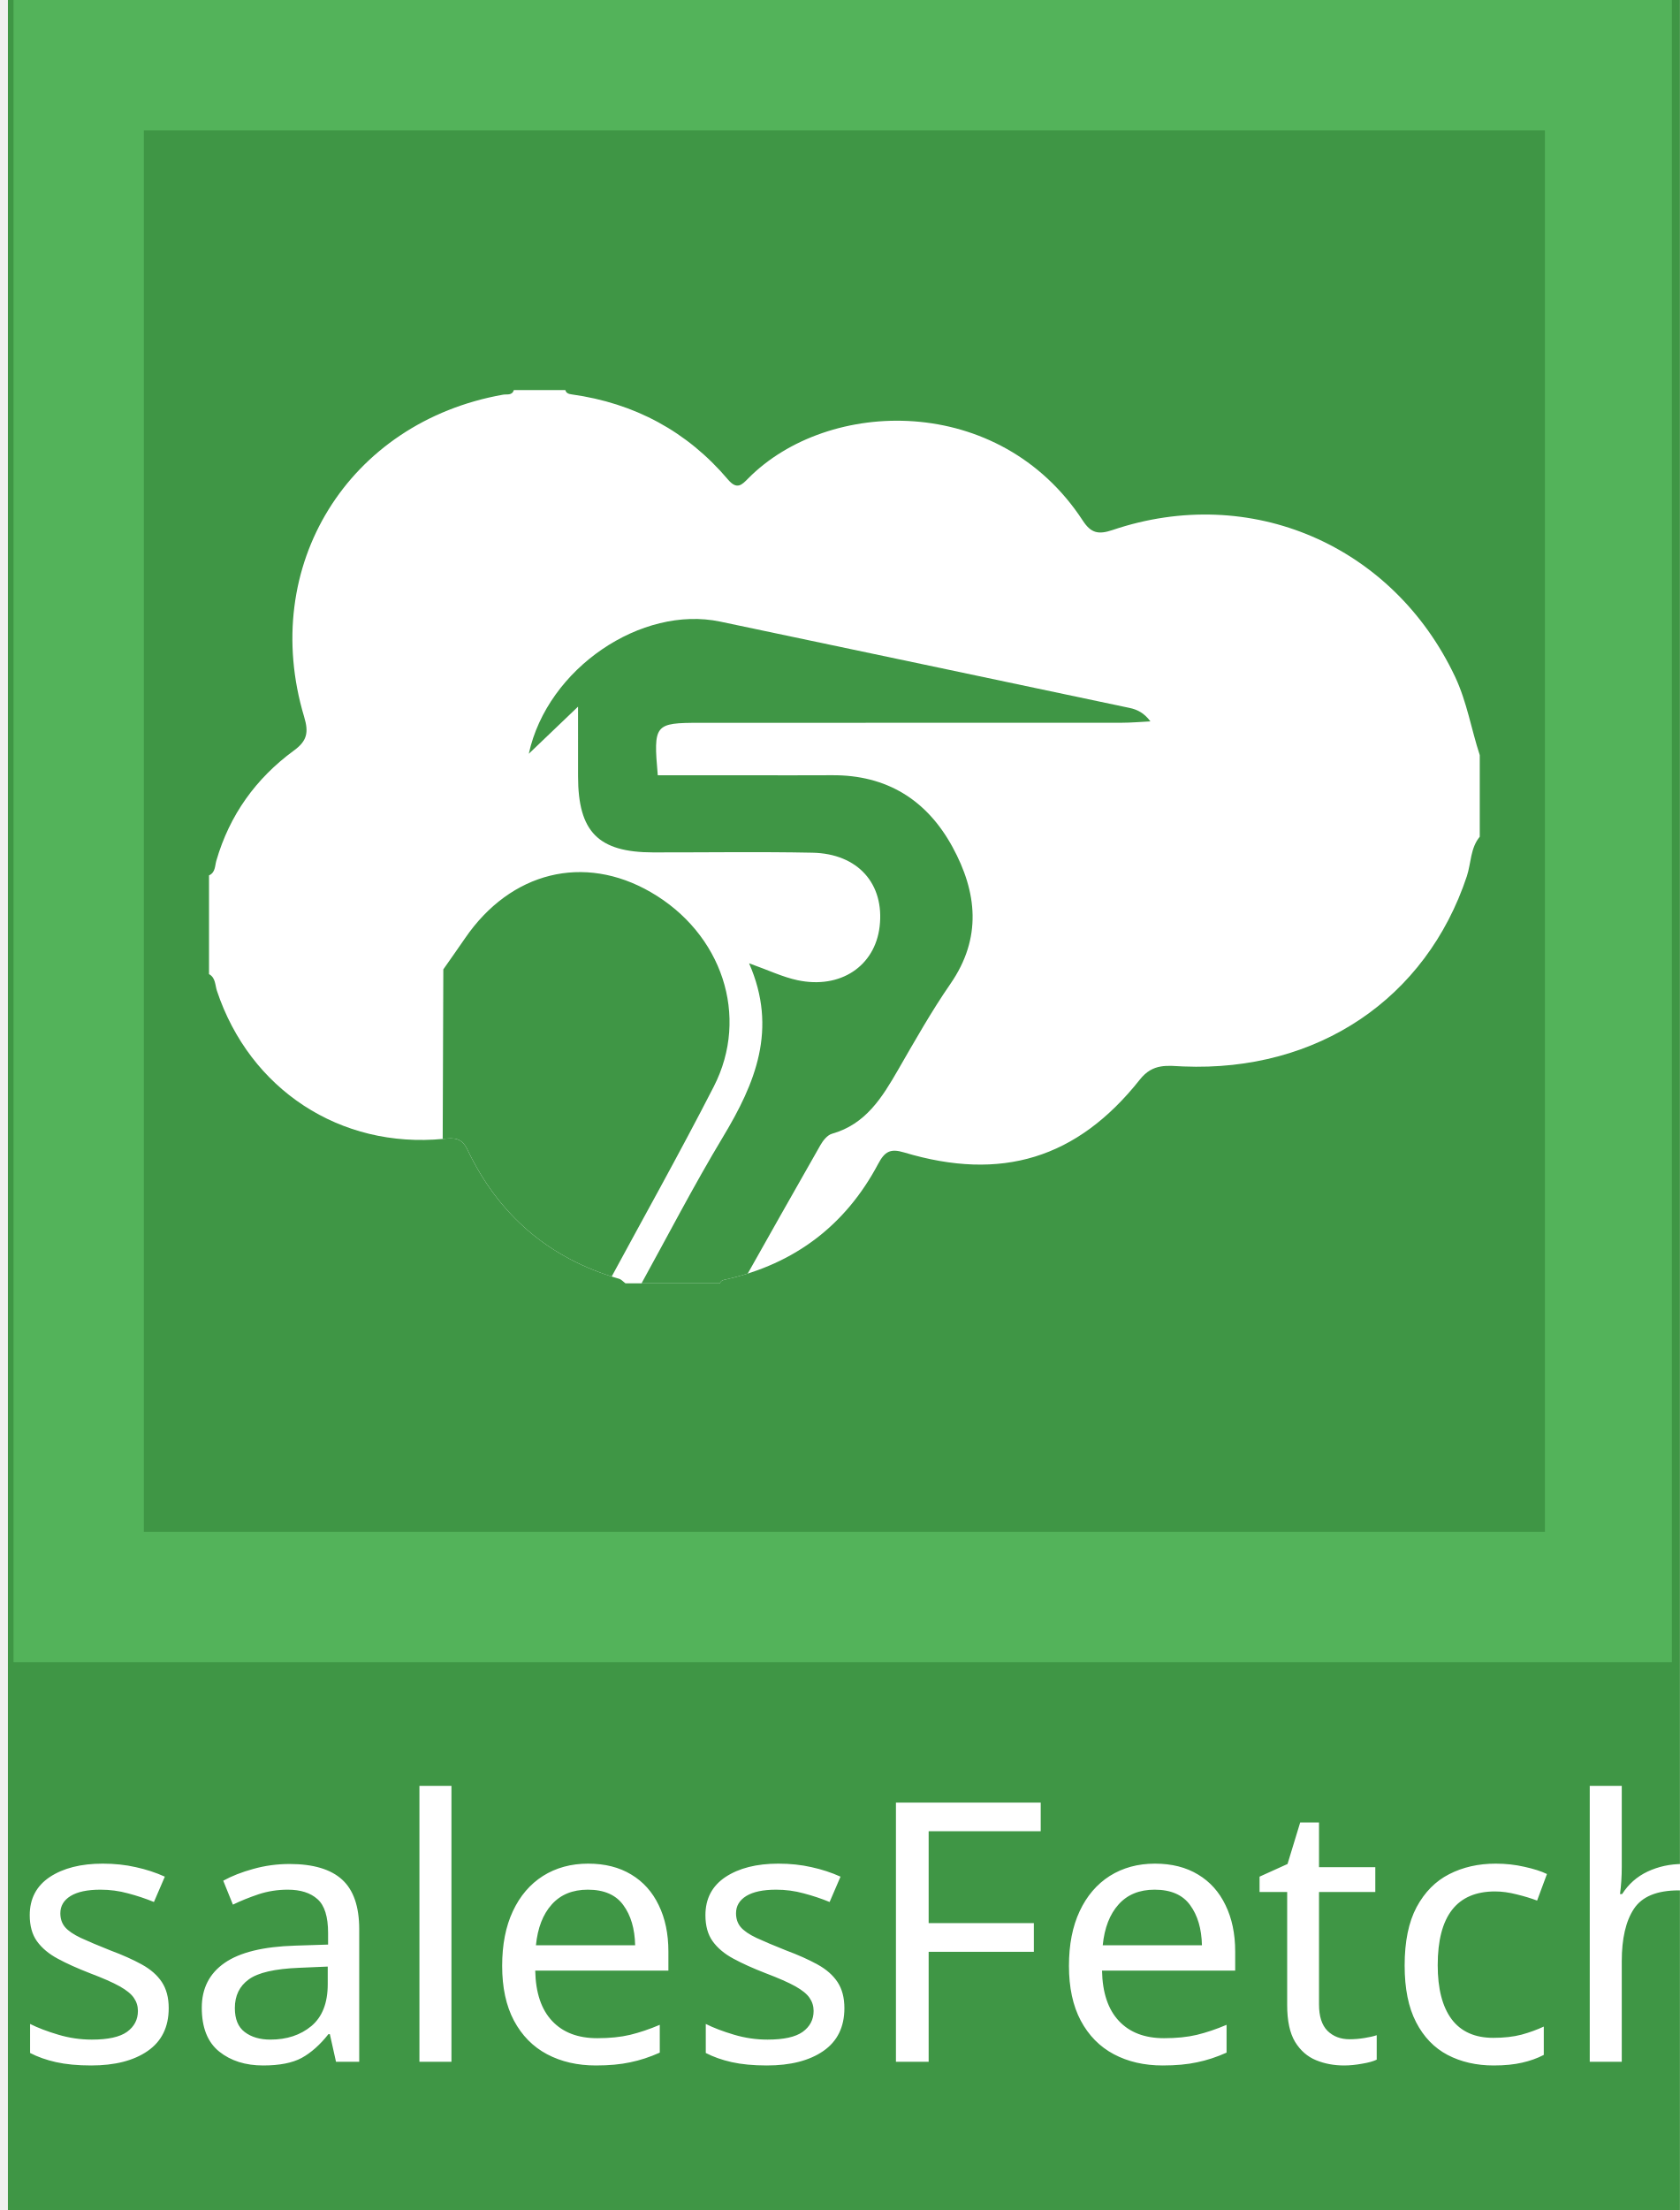
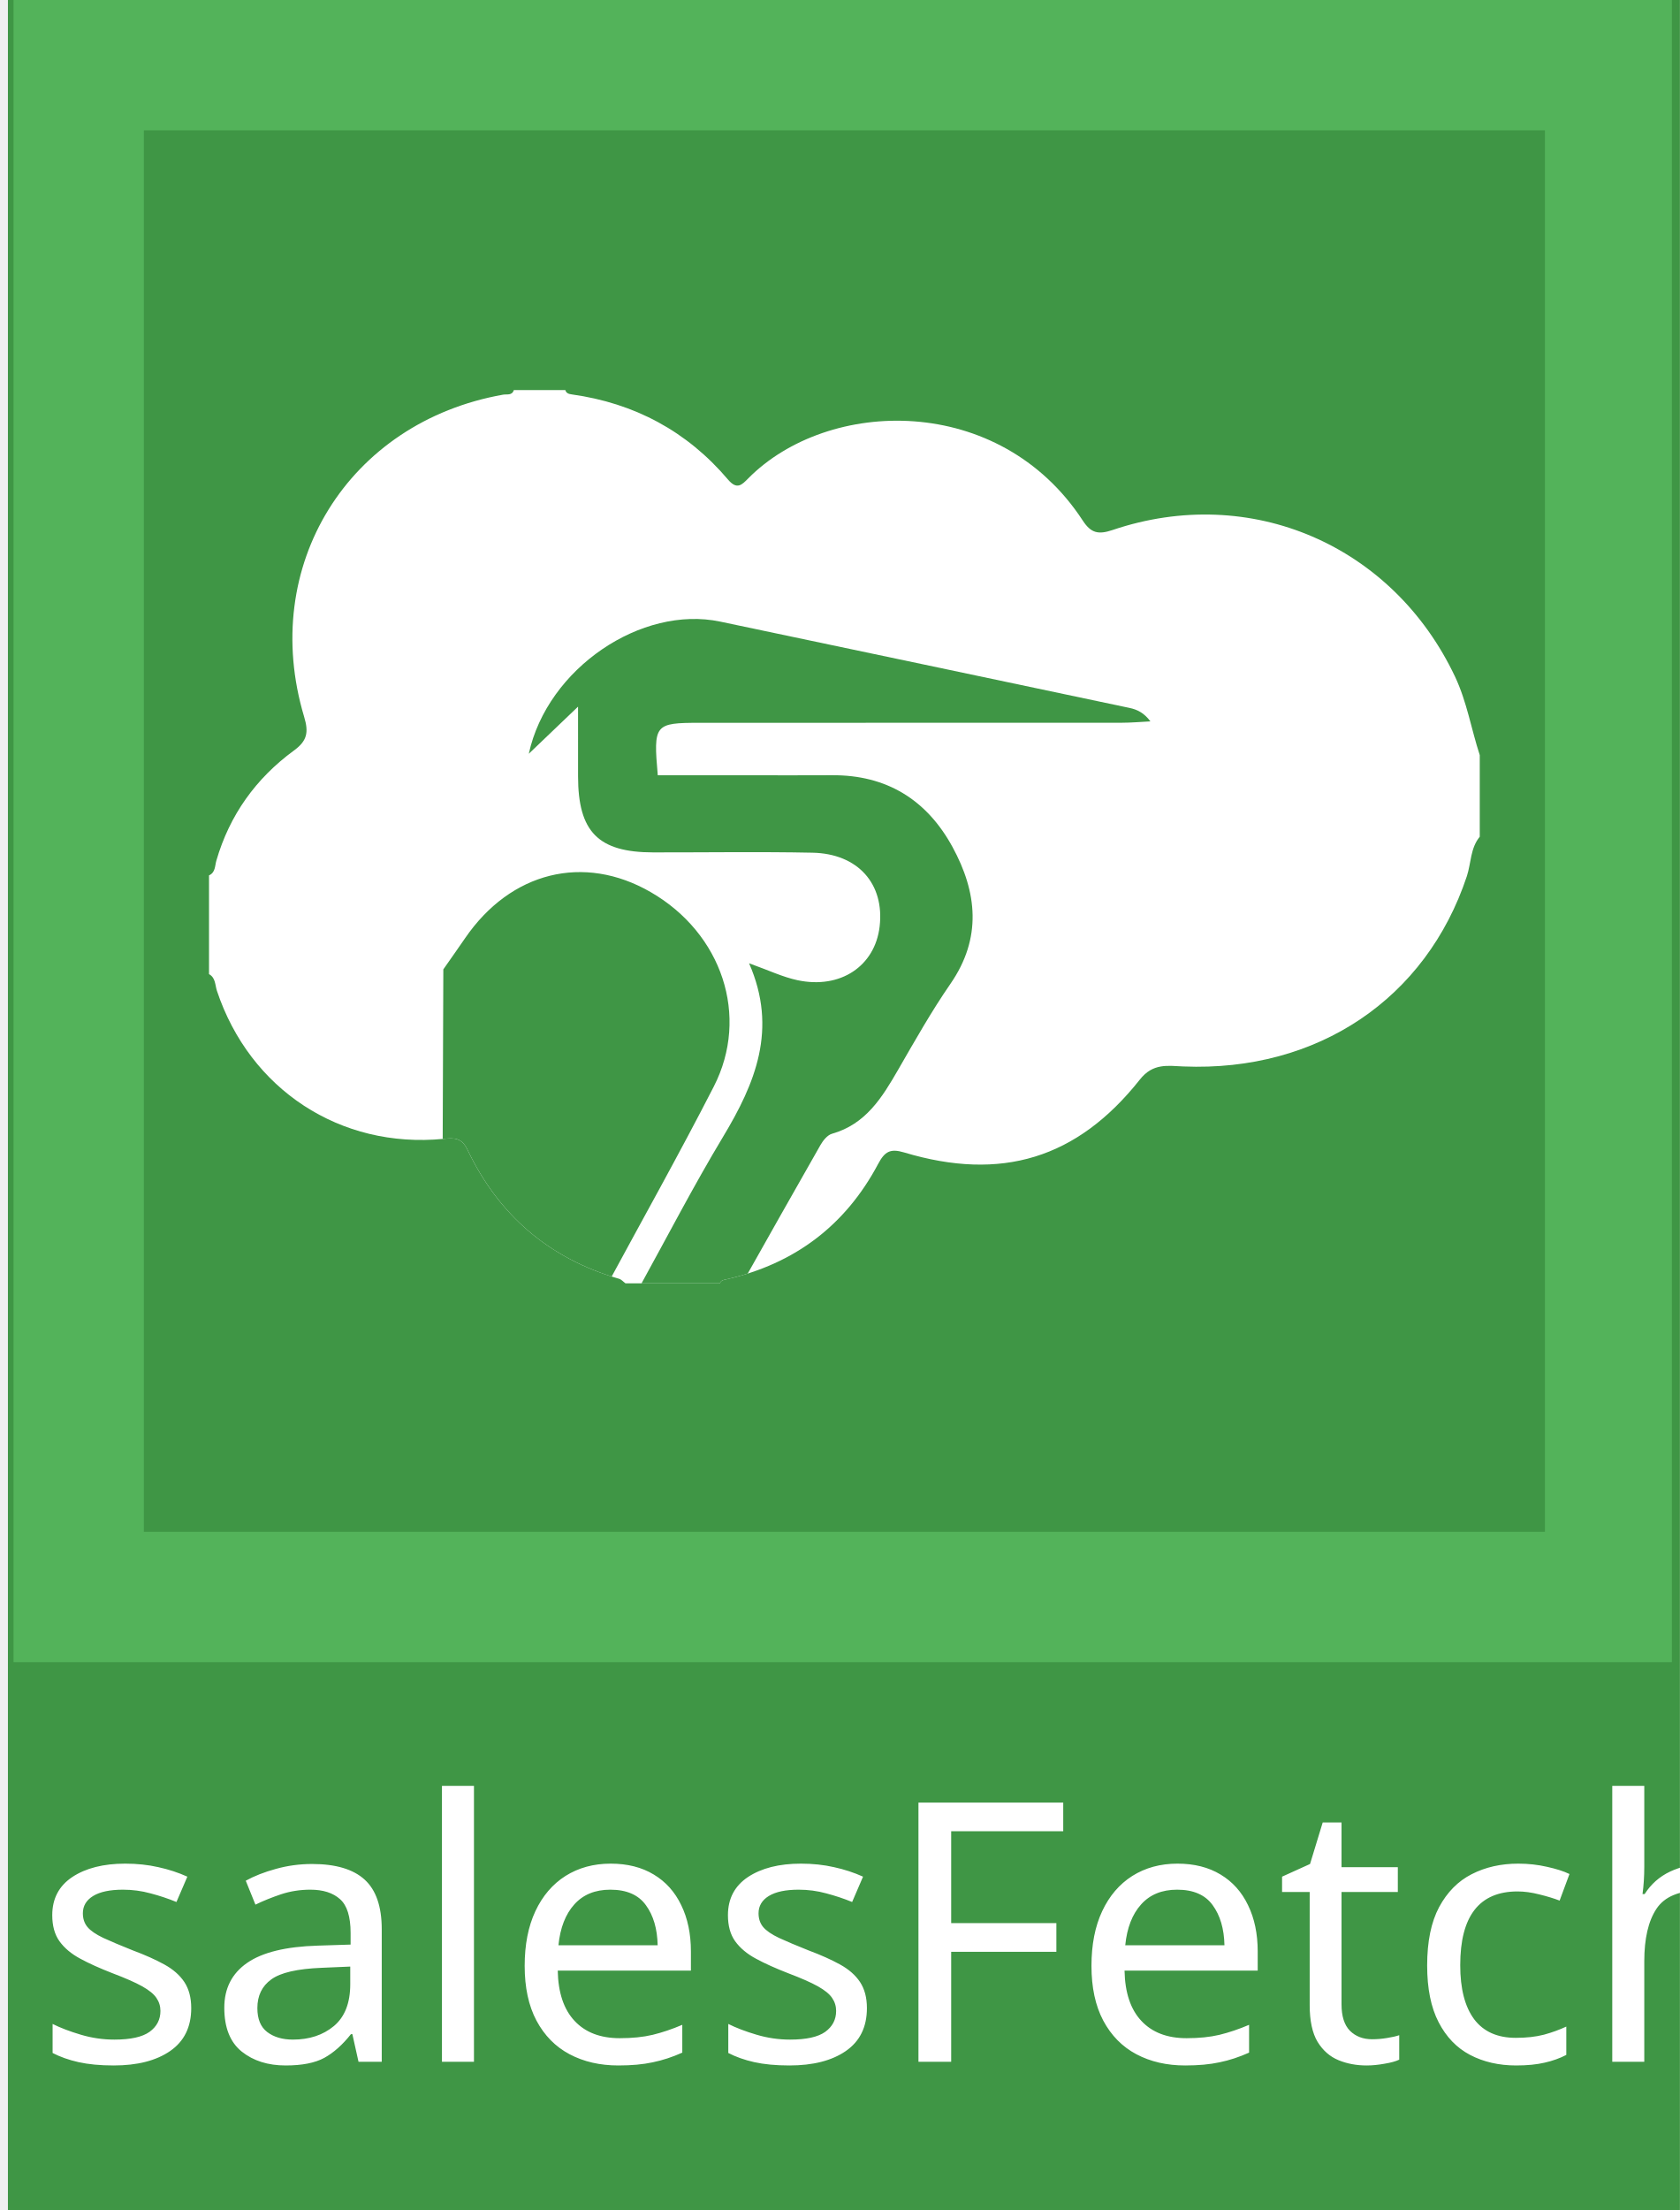
<svg xmlns="http://www.w3.org/2000/svg" xmlns:xlink="http://www.w3.org/1999/xlink" version="1.1" x="0px" y="0px" width="149.213px" height="196.239px" viewBox="0 0 149.213 196.239" enable-background="new 0 0 149.213 196.239" xml:space="preserve">
  <g id="salesFetch">
    <rect x="0.703" y="0" fill="#3F9645" width="148.51" height="196.239" />
-     <text transform="matrix(1 0 0 1 1.0005 183.0771)" fill="#FFFFFF" font-family="'PTSans-Regular'" font-size="32.231">salesFetch</text>
+     <text transform="matrix(1 0 0 1 3.0005 183.0771)" fill="#FFFFFF" font-family="'PTSans-Regular'" font-size="32.231">salesFetch</text>
  </g>
  <g id="Layer_1_xA0_Image_1_">
    <g>
      <g>
        <defs>
          <rect id="SVGID_4_" x="0.5" y="0" width="148" height="147.594" />
        </defs>
        <clipPath id="SVGID_1_">
          <use xlink:href="#SVGID_4_" overflow="visible" />
        </clipPath>
        <rect x="1.203" y="0" clip-path="url(#SVGID_1_)" fill="#53B35A" width="147.297" height="147.594" />
        <rect x="12.777" y="11.574" clip-path="url(#SVGID_1_)" fill="#3F9645" width="124.446" height="124.446" />
        <g clip-path="url(#SVGID_1_)">
          <defs>
            <rect id="SVGID_6_" x="0.5" y="0" width="148" height="147.594" />
          </defs>
          <clipPath id="SVGID_2_">
            <use xlink:href="#SVGID_6_" overflow="visible" />
          </clipPath>
          <path clip-path="url(#SVGID_2_)" fill="#FFFFFF" d="M131.434,67.052v7.245c-0.839,1.014-0.763,2.334-1.144,3.5      c-3.615,10.891-13.27,17.388-25.174,16.9c-1.411-0.061-2.708-0.312-3.874,1.167c-5.568,7.024-12.309,9.06-20.942,6.467      c-1.22-0.366-1.716-0.084-2.303,1.022c-2.898,5.46-7.42,8.869-13.46,10.242c-0.252,0.053-0.489,0.076-0.595,0.358h-8.389      c-0.191-0.137-0.359-0.343-0.572-0.404c-6.208-1.8-10.692-5.651-13.461-11.462c-0.518-1.091-1.197-1.052-2.12-0.961      c-9.174,0.892-17.212-4.377-20.133-13.148c-0.168-0.511-0.114-1.159-0.702-1.479v-8.77c0.572-0.252,0.519-0.847,0.649-1.297      c1.174-4.057,3.515-7.313,6.886-9.784c1.175-0.854,1.335-1.602,0.915-2.997c-4.019-13.392,3.92-26.174,17.67-28.606      c0.344-0.061,0.794,0.099,0.954-0.405h4.575c0.084,0.29,0.313,0.344,0.572,0.382c5.575,0.778,10.235,3.271,13.873,7.557      c0.8,0.946,1.235,0.473,1.792-0.091c7.084-7.169,22.314-7.611,29.727,3.744c0.724,1.106,1.373,1.259,2.639,0.832      c12.255-4.149,24.907,1.342,30.428,13.033C130.298,62.339,130.679,64.741,131.434,67.052" />
        </g>
        <g clip-path="url(#SVGID_1_)">
          <defs>
            <path id="SVGID_5_" d="M45.639,34.64c-0.161,0.504-0.611,0.344-0.953,0.405c-13.751,2.432-21.69,15.214-17.67,28.606       c0.419,1.396,0.259,2.143-0.916,2.997c-3.37,2.471-5.712,5.728-6.886,9.785c-0.13,0.45-0.076,1.045-0.648,1.296v8.77       c0.586,0.321,0.533,0.969,0.702,1.48c2.92,8.769,10.958,14.04,20.133,13.147c0.922-0.091,1.601-0.13,2.12,0.961       c2.769,5.812,7.252,9.663,13.461,11.463c0.213,0.061,0.38,0.266,0.571,0.404h8.389c0.107-0.283,0.343-0.305,0.595-0.358       c6.04-1.374,10.562-4.782,13.46-10.242c0.587-1.106,1.083-1.389,2.303-1.023c8.633,2.593,15.375,0.557,20.942-6.467       c1.167-1.479,2.463-1.228,3.874-1.167c11.904,0.488,21.56-6.009,25.174-16.9c0.381-1.166,0.305-2.486,1.145-3.5v-7.245       c-0.755-2.31-1.137-4.713-2.189-6.955c-5.522-11.691-18.174-17.182-30.429-13.033c-1.266,0.427-1.914,0.274-2.639-0.832       c-7.412-11.355-22.642-10.913-29.727-3.744c-0.557,0.565-0.992,1.037-1.792,0.091c-3.638-4.286-8.298-6.779-13.872-7.557       c-0.26-0.038-0.488-0.092-0.572-0.382H45.639z" />
          </defs>
          <clipPath id="SVGID_3_">
            <use xlink:href="#SVGID_5_" overflow="visible" />
          </clipPath>
          <path clip-path="url(#SVGID_3_)" fill="#3F9645" d="M65.764,114.242L65.764,114.242c2.366-4.194,4.723-8.392,7.113-12.572      c0.231-0.404,0.617-0.883,1.023-0.998c3.004-0.848,4.456-3.225,5.881-5.695c1.486-2.576,2.953-5.177,4.641-7.621      c2.805-4.063,2.377-8.122,0.179-12.151c-2.28-4.178-5.844-6.401-10.697-6.368c-2.482,0.017-4.963,0.003-7.444,0.003h-8.036      c-0.399-4.529-0.287-4.657,3.733-4.657c12.489-0.001,24.978,0.002,37.467-0.006c0.852-0.001,1.705-0.079,2.557-0.121      c-0.563-0.761-1.186-1.055-1.842-1.193c-12.12-2.566-24.245-5.111-36.367-7.666c-6.984-1.472-15.344,4.131-17.004,11.733      c1.483-1.418,2.74-2.62,4.375-4.183c0,2.431-0.001,4.31,0.001,6.189c0.004,4.934,1.795,6.748,6.679,6.754      c4.714,0.006,9.431-0.069,14.143,0.027c4.047,0.082,6.409,2.773,5.964,6.556c-0.413,3.51-3.476,5.572-7.281,4.768      c-1.33-0.281-2.59-0.891-4.315-1.505c2.566,5.857,0.546,10.659-2.318,15.419c-2.611,4.34-4.941,8.85-7.39,13.287h-2.98      c3.195-5.914,6.488-11.778,9.553-17.759c3.207-6.257,0.726-13.617-5.606-17.269c-5.934-3.422-12.43-1.811-16.475,4.082      c-0.639,0.932-1.293,1.854-1.941,2.781l-0.092,24.706c0,1.961,1.59,3.552,3.552,3.552" />
        </g>
      </g>
    </g>
  </g>
</svg>
